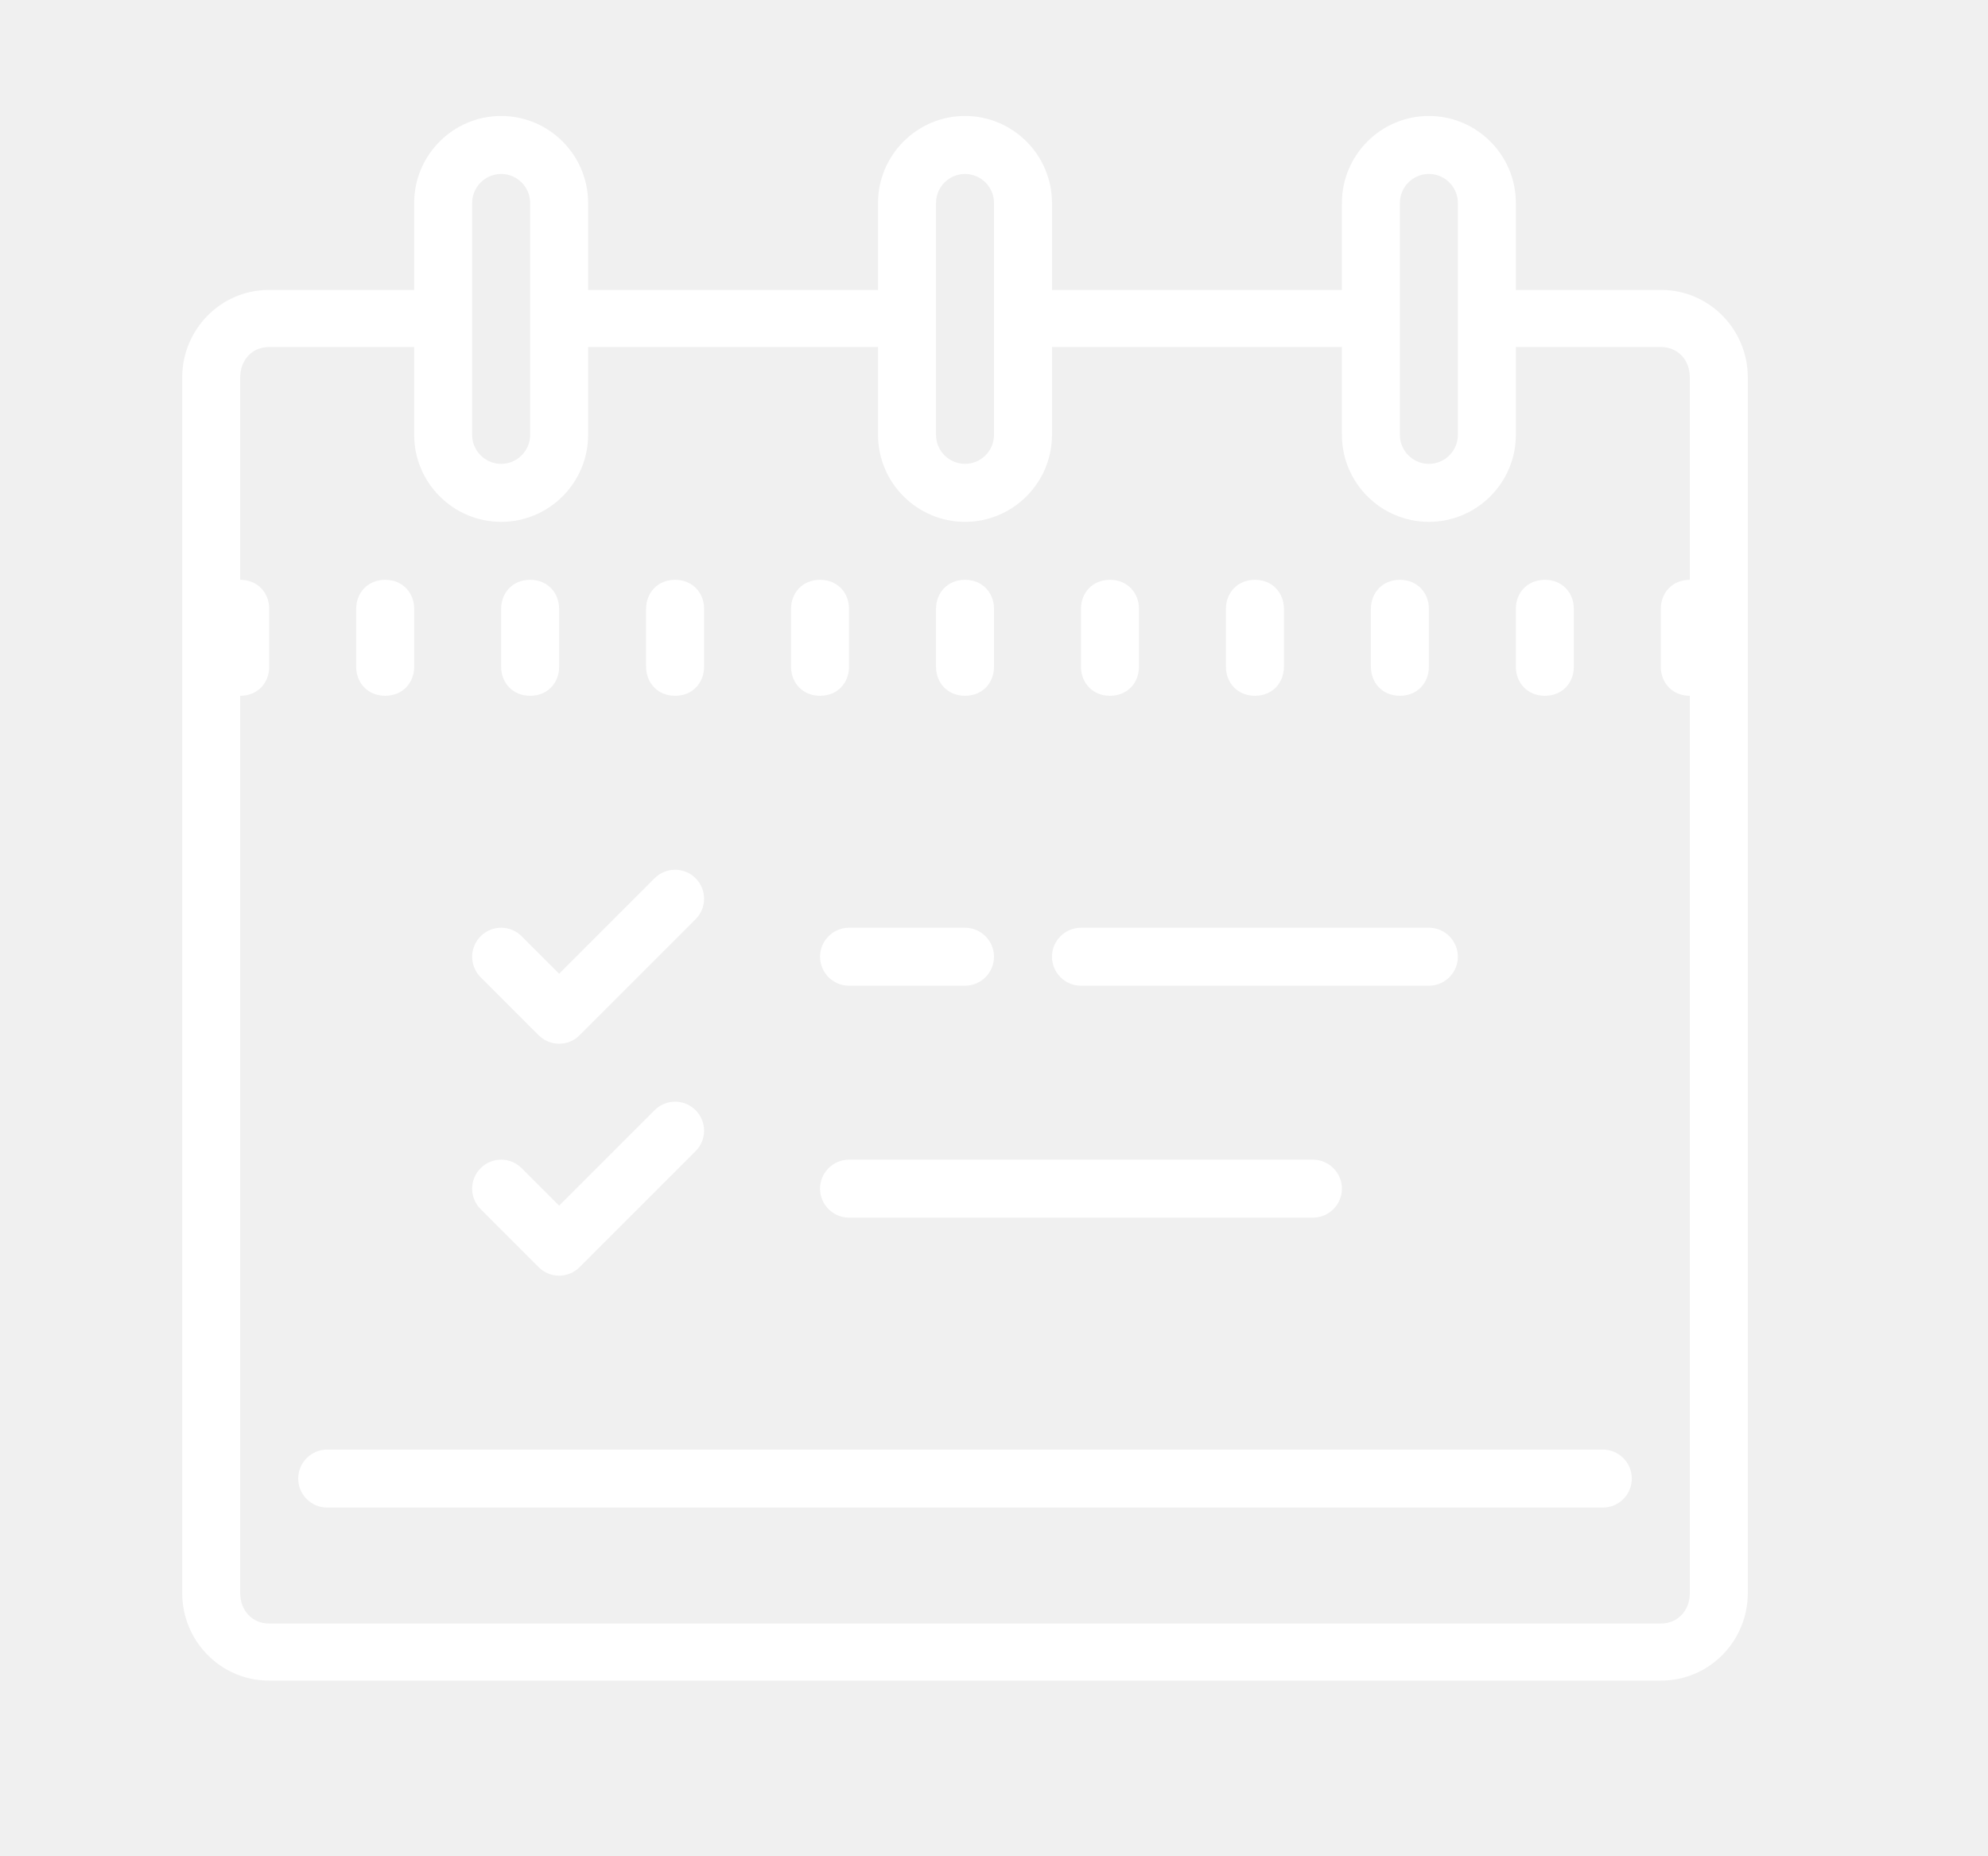
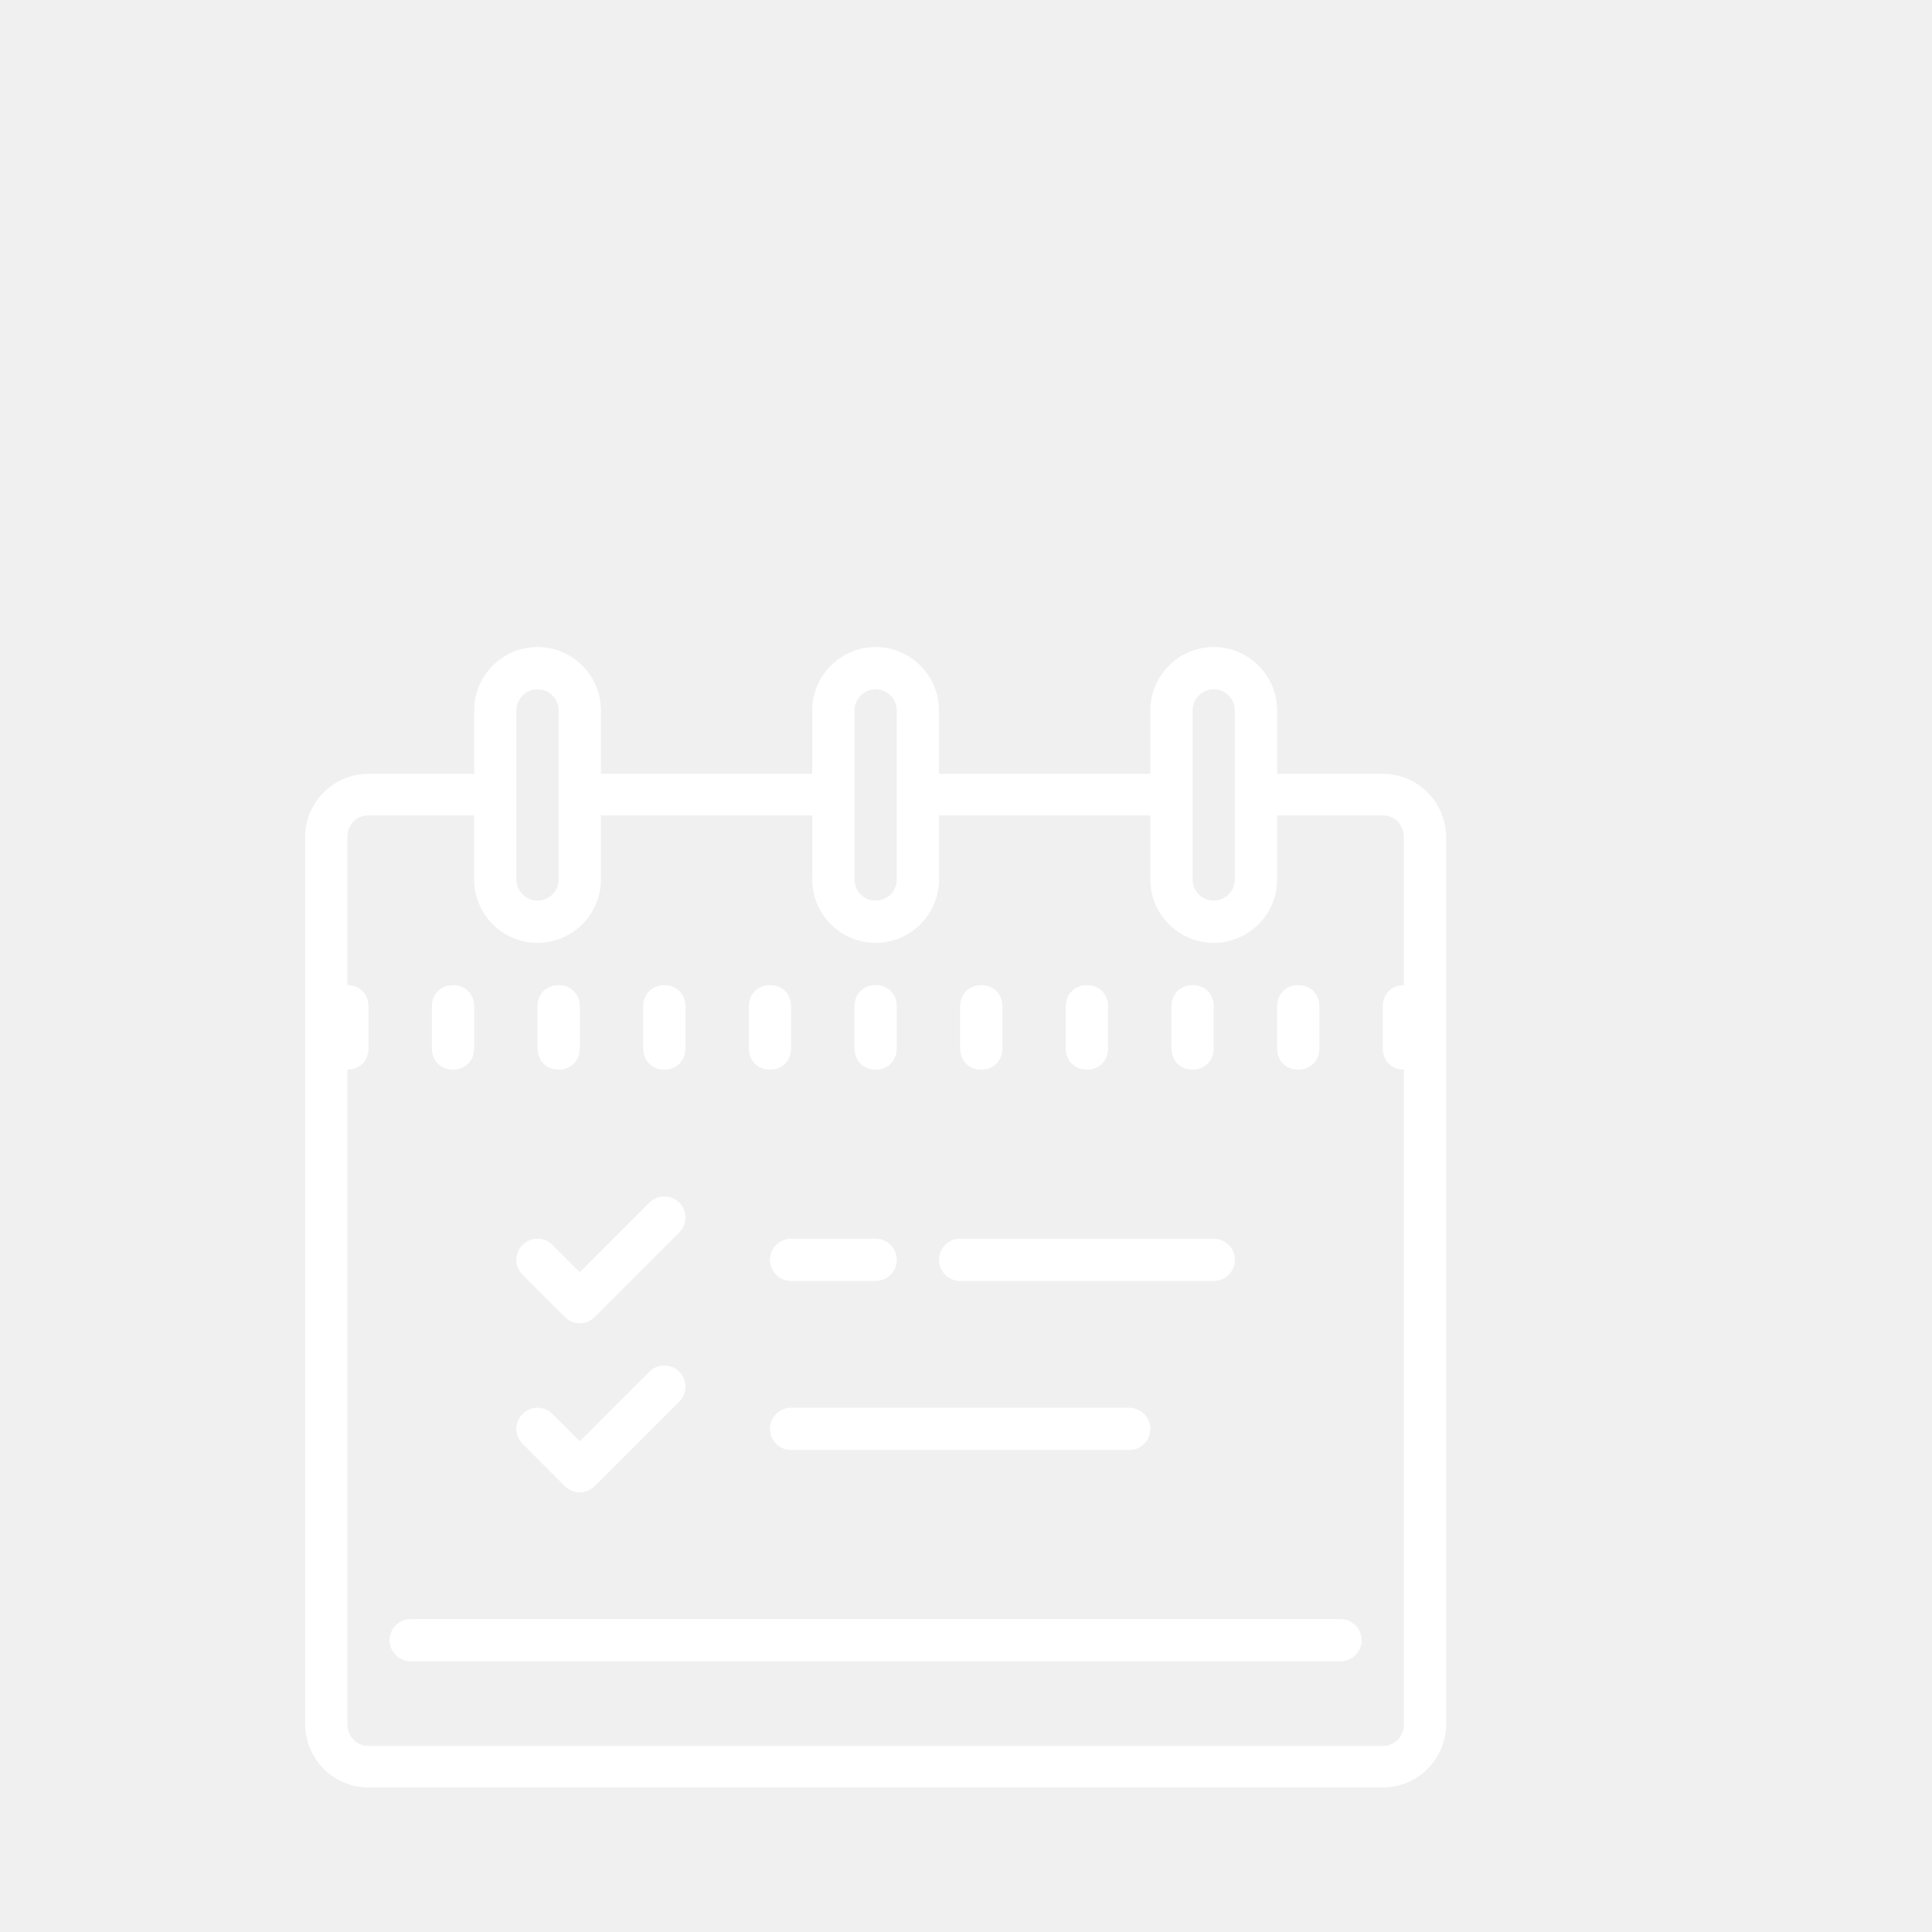
- <svg xmlns="http://www.w3.org/2000/svg" x="0px" y="0px" width="30" height="28" viewBox="0 0 226 226" style=" fill:#000000;">
-   <g fill="none" fill-rule="nonzero" stroke="none" stroke-width="1" stroke-linecap="butt" stroke-linejoin="miter" stroke-miterlimit="10" stroke-dasharray="" stroke-dashoffset="0" font-family="none" font-weight="none" font-size="none" text-anchor="none" style="mix-blend-mode: normal">
+ <svg xmlns="http://www.w3.org/2000/svg" x="0px" y="0px" width="30" height="30" viewBox="0 0 226 226" style=" fill:#000000;">
+   <g transform="translate(25.8,65.8) scale(0.7,0.7)" fill="none" fill-rule="nonzero" stroke="none" stroke-width="1" stroke-linecap="butt" stroke-linejoin="miter" stroke-miterlimit="10" stroke-dasharray="" stroke-dashoffset="0" font-family="none" font-weight="none" font-size="none" text-anchor="none" style="mix-blend-mode: normal">
    <path d="M0,226v-226h226v226z" fill="none" />
    <g fill="#ffffff">
      <path d="M52.969,14.125c-5.835,0 -10.594,4.759 -10.594,10.594v10.594h-17.656c-6,0 -10.594,4.911 -10.594,10.635v148.119c0,5.724 4.593,10.635 10.594,10.635h169.5c6,0 10.594,-4.911 10.594,-10.635v-148.119c0,-5.724 -4.593,-10.635 -10.594,-10.635h-17.656v-10.594c0,-5.835 -4.759,-10.594 -10.594,-10.594c-5.835,0 -10.594,4.759 -10.594,10.594v10.594h-35.312v-10.594c0,-5.835 -4.759,-10.594 -10.594,-10.594c-5.835,0 -10.594,4.759 -10.594,10.594v10.594h-35.312v-10.594c0,-5.835 -4.759,-10.594 -10.594,-10.594zM52.969,21.188c1.945,0 3.531,1.586 3.531,3.531v28.25c0,1.945 -1.586,3.531 -3.531,3.531c-1.945,0 -3.531,-1.586 -3.531,-3.531v-28.25c0,-1.945 1.586,-3.531 3.531,-3.531zM109.469,21.188c1.945,0 3.531,1.586 3.531,3.531v28.25c0,1.945 -1.586,3.531 -3.531,3.531c-1.945,0 -3.531,-1.586 -3.531,-3.531v-28.25c0,-1.945 1.586,-3.531 3.531,-3.531zM165.969,21.188c1.945,0 3.531,1.586 3.531,3.531v28.25c0,1.945 -1.586,3.531 -3.531,3.531c-1.945,0 -3.531,-1.586 -3.531,-3.531v-28.25c0,-1.945 1.586,-3.531 3.531,-3.531zM24.719,42.265h17.656v10.704c0,5.835 4.759,10.594 10.594,10.594c5.835,0 10.594,-4.759 10.594,-10.594v-10.704h35.312v10.704c0,5.835 4.759,10.594 10.594,10.594c5.835,0 10.594,-4.759 10.594,-10.594v-10.704h35.312v10.704c0,5.835 4.759,10.594 10.594,10.594c5.835,0 10.594,-4.759 10.594,-10.594v-10.704h17.656c2.124,0 3.531,1.628 3.531,3.683v24.677c-2.124,0 -3.531,1.573 -3.531,3.531v7.062c0,1.959 1.407,3.531 3.531,3.531v109.317c0,2.042 -1.407,3.683 -3.531,3.683h-169.5c-2.124,0 -3.531,-1.641 -3.531,-3.683v-109.317c2.124,0 3.531,-1.573 3.531,-3.531v-7.062c0,-1.959 -1.407,-3.531 -3.531,-3.531v-24.677c0,-2.055 1.407,-3.683 3.531,-3.683zM38.844,70.625c-2.124,0 -3.531,1.573 -3.531,3.531v7.062c0,1.945 1.407,3.531 3.531,3.531c2.124,0 3.531,-1.573 3.531,-3.531v-7.062c0,-1.959 -1.407,-3.531 -3.531,-3.531zM56.5,70.625c-2.124,0 -3.531,1.573 -3.531,3.531v7.062c0,1.945 1.407,3.531 3.531,3.531c2.124,0 3.531,-1.573 3.531,-3.531v-7.062c0,-1.959 -1.407,-3.531 -3.531,-3.531zM74.156,70.625c-2.124,0 -3.531,1.573 -3.531,3.531v7.062c0,1.945 1.407,3.531 3.531,3.531c2.124,0 3.531,-1.573 3.531,-3.531v-7.062c0,-1.959 -1.407,-3.531 -3.531,-3.531zM91.812,70.625c-2.124,0 -3.531,1.573 -3.531,3.531v7.062c0,1.945 1.407,3.531 3.531,3.531c2.124,0 3.531,-1.573 3.531,-3.531v-7.062c0,-1.959 -1.407,-3.531 -3.531,-3.531zM109.469,70.625c-2.124,0 -3.531,1.573 -3.531,3.531v7.062c0,1.945 1.407,3.531 3.531,3.531c2.124,0 3.531,-1.573 3.531,-3.531v-7.062c0,-1.959 -1.407,-3.531 -3.531,-3.531zM127.125,70.625c-2.124,0 -3.531,1.573 -3.531,3.531v7.062c0,1.945 1.407,3.531 3.531,3.531c2.124,0 3.531,-1.573 3.531,-3.531v-7.062c0,-1.959 -1.407,-3.531 -3.531,-3.531zM144.781,70.625c-2.124,0 -3.531,1.573 -3.531,3.531v7.062c0,1.945 1.407,3.531 3.531,3.531c2.124,0 3.531,-1.573 3.531,-3.531v-7.062c0,-1.959 -1.407,-3.531 -3.531,-3.531zM162.438,70.625c-2.124,0 -3.531,1.573 -3.531,3.531v7.062c0,1.945 1.407,3.531 3.531,3.531c2.124,0 3.531,-1.573 3.531,-3.531v-7.062c0,-1.959 -1.407,-3.531 -3.531,-3.531zM180.094,70.625c-2.124,0 -3.531,1.573 -3.531,3.531v7.062c0,1.945 1.407,3.531 3.531,3.531c2.124,0 3.531,-1.573 3.531,-3.531v-7.062c0,-1.959 -1.407,-3.531 -3.531,-3.531zM74.156,105.938c-0.897,0 -1.807,0.345 -2.497,1.035l-11.628,11.628l-4.566,-4.566c-1.379,-1.379 -3.614,-1.379 -4.993,0c-1.379,1.379 -1.379,3.614 0,4.993l7.062,7.062c0.69,0.69 1.586,1.035 2.497,1.035c0.91,0 1.807,-0.345 2.497,-1.035l14.125,-14.125c1.379,-1.379 1.379,-3.614 0,-4.993c-0.69,-0.69 -1.6,-1.035 -2.497,-1.035zM95.344,113c-1.945,0 -3.531,1.586 -3.531,3.531c0,1.945 1.586,3.531 3.531,3.531h14.125c1.945,0 3.531,-1.586 3.531,-3.531c0,-1.945 -1.586,-3.531 -3.531,-3.531zM123.594,113c-1.945,0 -3.531,1.586 -3.531,3.531c0,1.945 1.586,3.531 3.531,3.531h42.375c1.945,0 3.531,-1.586 3.531,-3.531c0,-1.945 -1.586,-3.531 -3.531,-3.531zM74.156,134.188c-0.897,0 -1.807,0.345 -2.497,1.035l-11.628,11.628l-4.566,-4.566c-1.379,-1.379 -3.614,-1.379 -4.993,0c-1.379,1.379 -1.379,3.614 0,4.993l7.062,7.062c0.69,0.69 1.586,1.035 2.497,1.035c0.91,0 1.807,-0.345 2.497,-1.035l14.125,-14.125c1.379,-1.379 1.379,-3.614 0,-4.993c-0.69,-0.69 -1.6,-1.035 -2.497,-1.035zM95.344,141.25c-1.945,0 -3.531,1.586 -3.531,3.531c0,1.945 1.586,3.531 3.531,3.531h56.5c1.945,0 3.531,-1.586 3.531,-3.531c0,-1.945 -1.586,-3.531 -3.531,-3.531zM31.781,176.562c-1.945,0 -3.531,1.586 -3.531,3.531c0,1.945 1.586,3.531 3.531,3.531h155.375c1.945,0 3.531,-1.586 3.531,-3.531c0,-1.945 -1.586,-3.531 -3.531,-3.531z" />
    </g>
  </g>
</svg>
